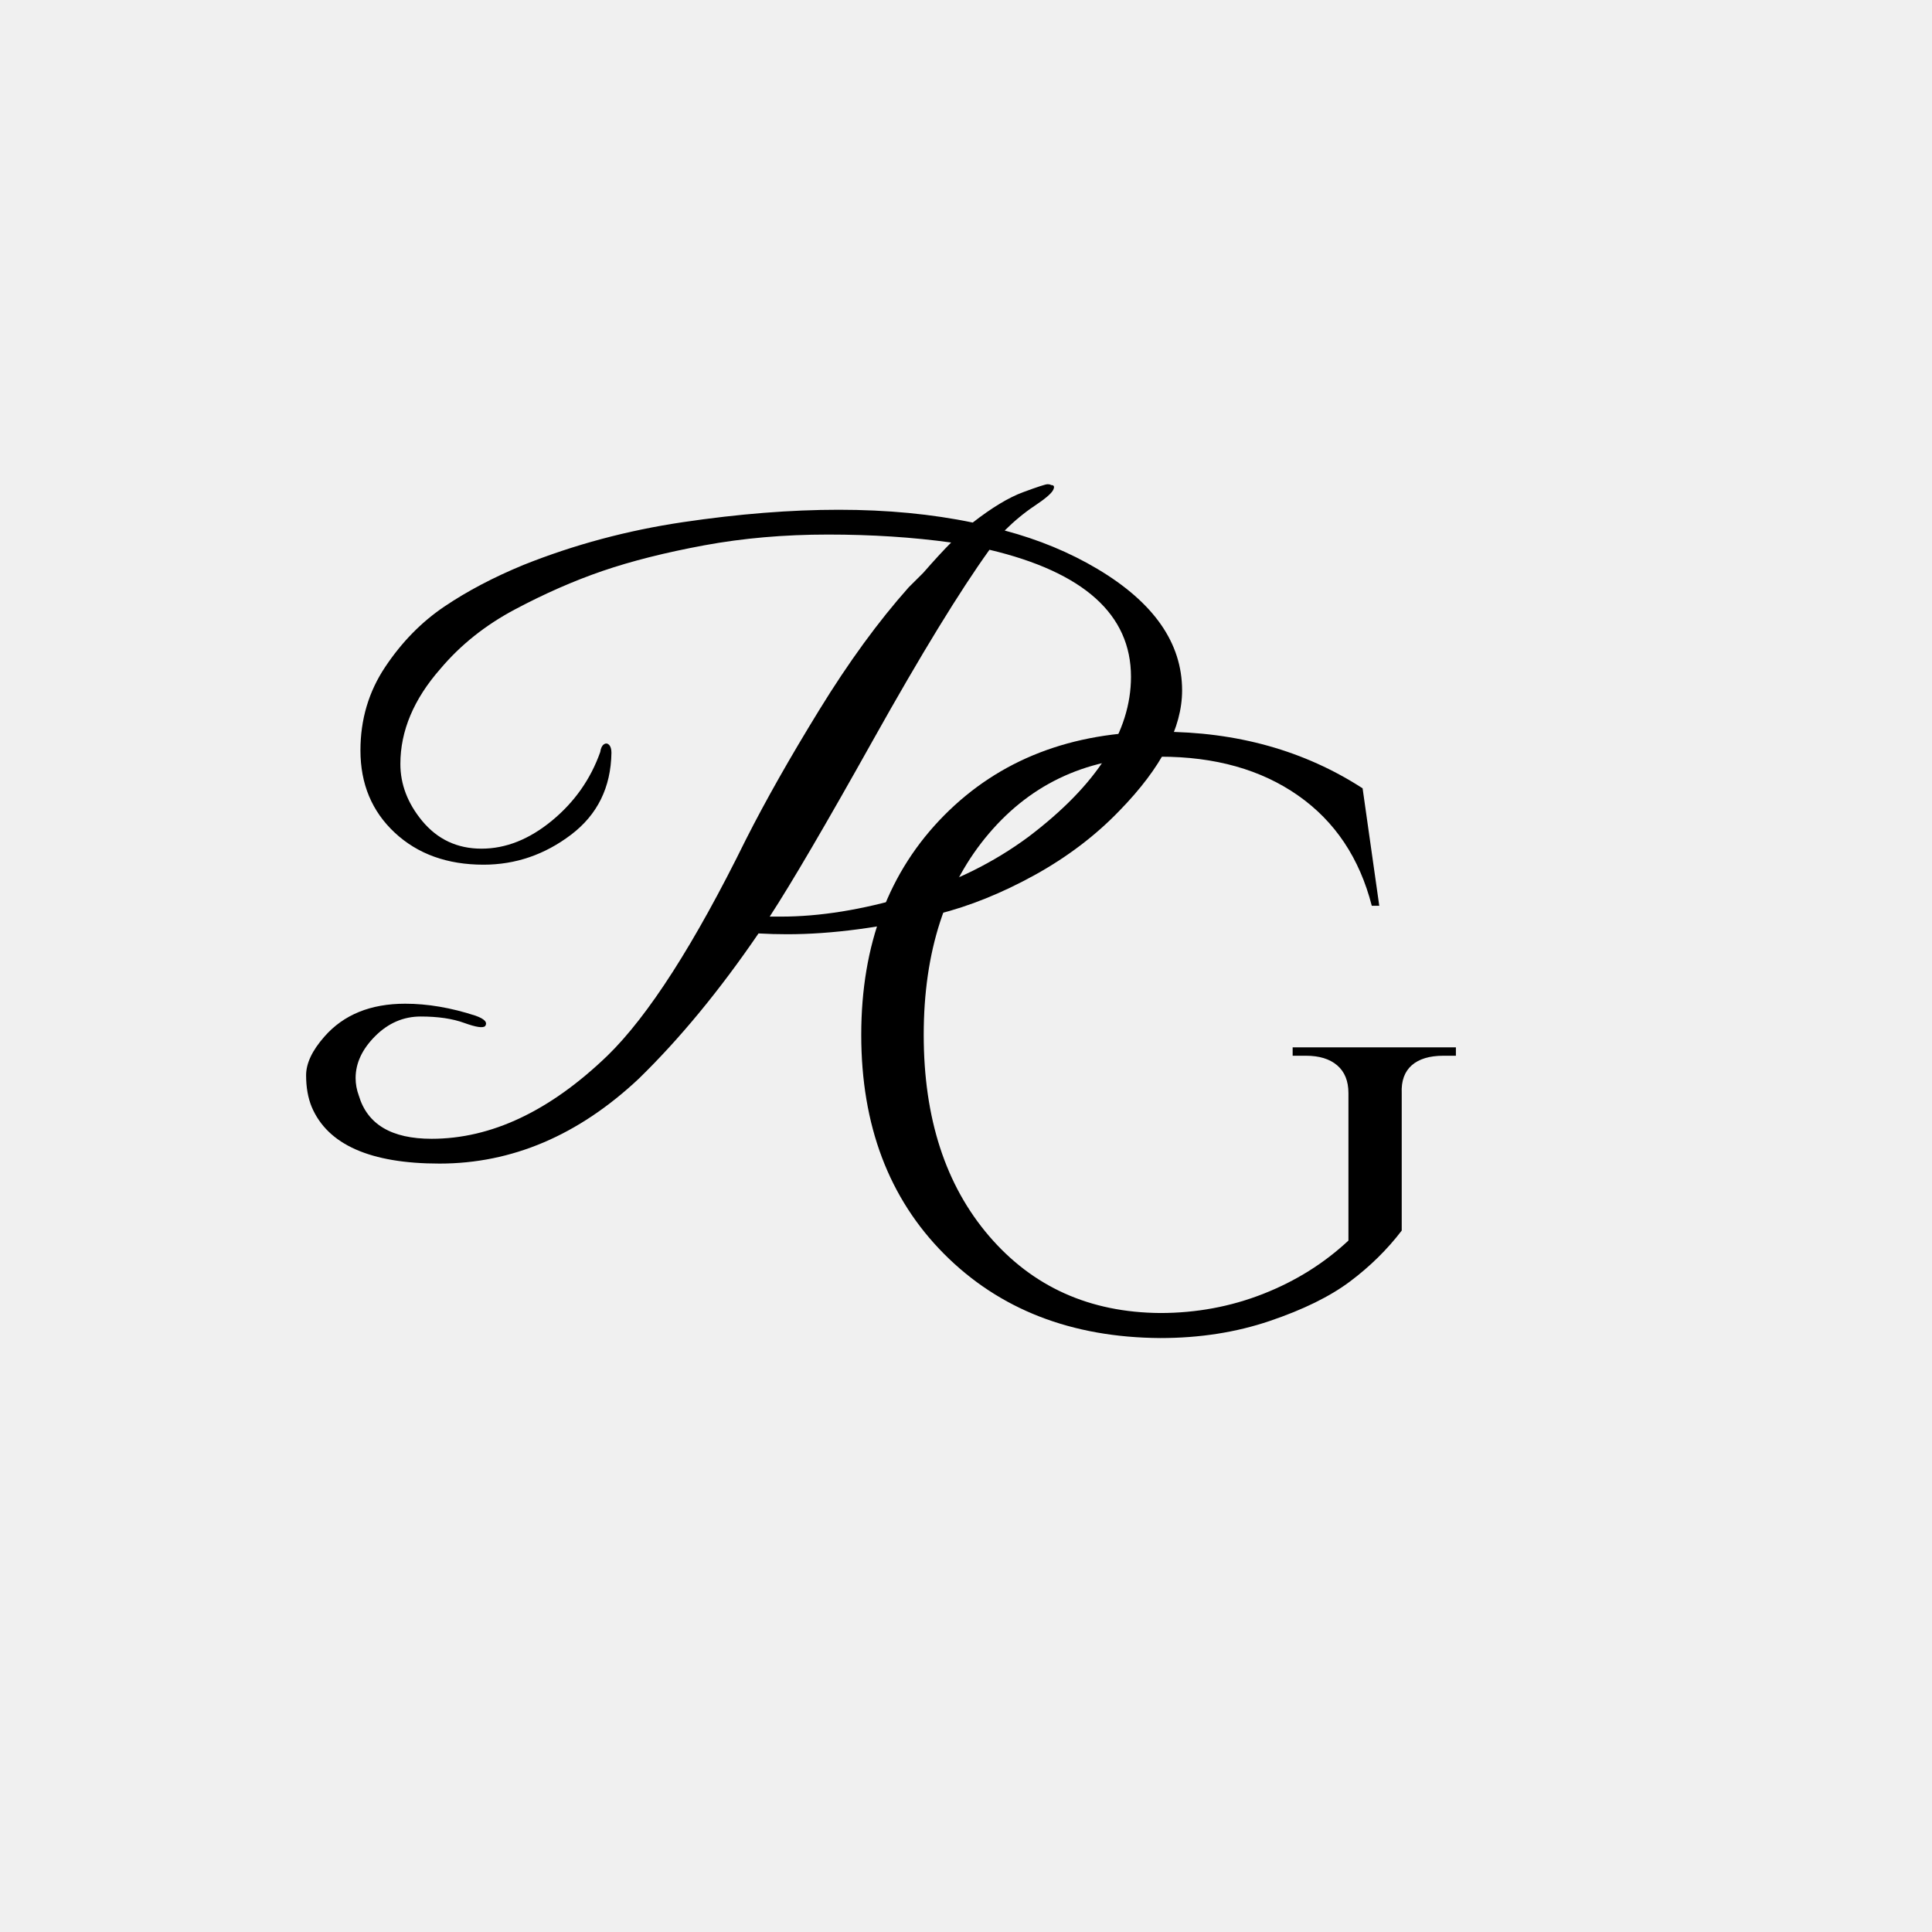
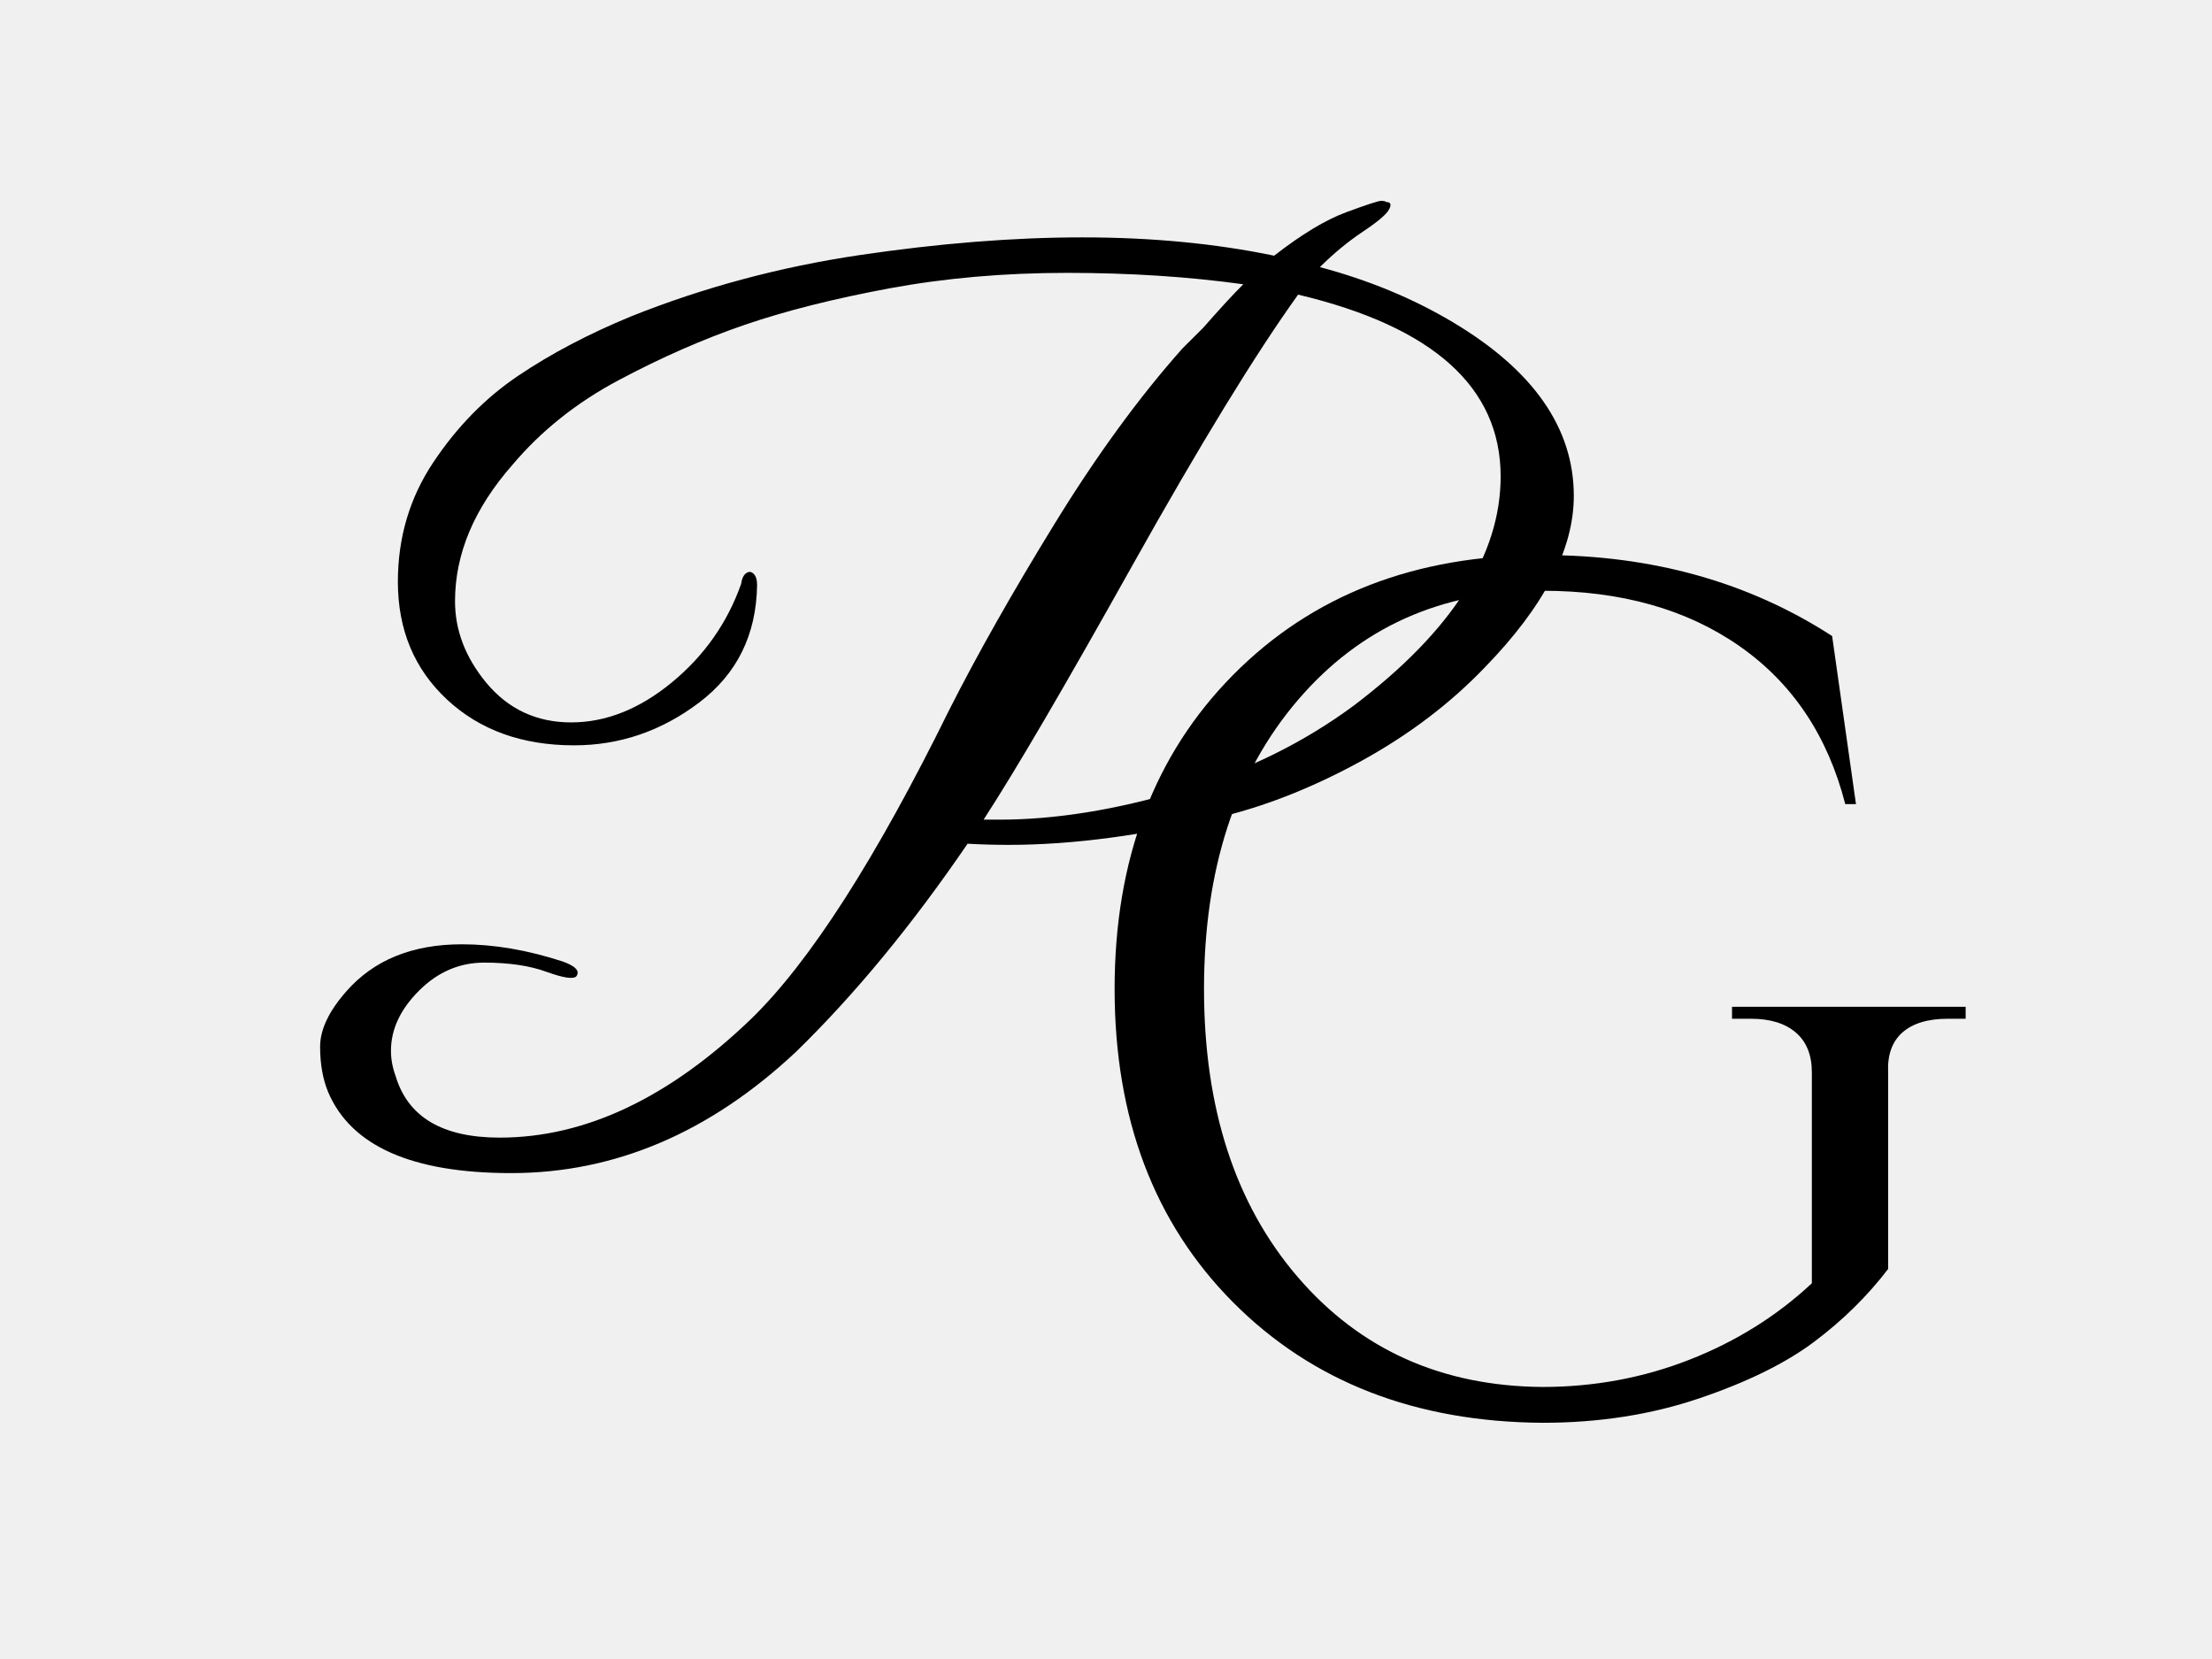
- <svg xmlns="http://www.w3.org/2000/svg" width="500" zoomAndPan="magnify" viewBox="0 0 375 375" height="500" preserveAspectRatio="xMidYMid meet" version="1.0">
+ <svg xmlns="http://www.w3.org/2000/svg" width="400" height="300" viewBox="0 0 400 300" fill="none">
+   <g clip-path="url(#clip0_125_2)">
+     <mask id="mask0_125_2" style="mask-type:luminance" maskUnits="userSpaceOnUse" x="56" y="27" width="230" height="262">
+       <path d="M285.333 27H56V288.333H285.333V27Z" fill="white" />
+     </mask>
+     <g mask="url(#mask0_125_2)">
+       <mask id="mask1_125_2" style="mask-type:luminance" maskUnits="userSpaceOnUse" x="57" y="35" width="229" height="178">
+         <path d="M57.334 35H285.229V212.333H57.334V35Z" fill="white" />
+       </mask>
+       <g mask="url(#mask1_125_2)">
+         <path d="M262.678 58.238C277.287 66.936 284.595 77.415 284.595 89.676C284.595 99.332 279.22 109.676 268.47 120.718C262.261 127.192 254.912 132.775 246.428 137.468C237.938 142.15 229.563 145.525 221.303 147.593C206.954 151.051 193.99 152.78 182.407 152.78C179.917 152.78 177.438 152.712 174.97 152.572C164.897 167.322 154.553 179.874 143.928 190.218C128.345 204.827 111.178 212.134 92.428 212.134C74.496 212.134 63.459 207.238 59.324 197.447C58.365 195.103 57.886 192.379 57.886 189.28C57.886 186.186 59.47 182.843 62.636 179.259C67.605 173.593 74.574 170.759 83.532 170.759C89.324 170.759 95.391 171.796 101.74 173.863C104.084 174.697 104.912 175.593 104.22 176.551C103.662 177.108 101.865 176.837 98.824 175.738C95.793 174.629 92.037 174.072 87.553 174.072C83.079 174.072 79.147 175.77 75.761 179.155C72.386 182.53 70.699 186.15 70.699 190.009C70.699 191.525 70.975 193.041 71.532 194.551C73.74 201.999 80.016 205.718 90.365 205.718C105.808 205.718 120.975 198.551 135.865 184.218C146.49 173.874 158.417 155.254 171.657 128.363C176.751 118.296 183.095 107.093 190.678 94.759C198.261 82.415 205.98 71.822 213.845 62.988C214.813 62.03 216.058 60.796 217.574 59.28C220.475 55.962 222.891 53.337 224.824 51.405C214.891 50.03 204.266 49.343 192.949 49.343C181.641 49.343 170.954 50.275 160.886 52.134C150.829 53.999 142.074 56.207 134.615 58.759C127.167 61.317 119.621 64.629 111.97 68.697C104.313 72.754 97.871 77.884 92.636 84.093C85.73 91.957 82.282 100.166 82.282 108.718C82.282 113.957 84.147 118.853 87.886 123.405C91.871 128.228 97.001 130.634 103.282 130.634C109.558 130.634 115.626 128.228 121.49 123.405C127.35 118.572 131.522 112.645 134.011 105.613C134.147 104.645 134.454 103.988 134.928 103.655C135.412 103.311 135.865 103.343 136.282 103.759C136.699 104.166 136.907 104.853 136.907 105.822C136.766 114.78 133.282 121.853 126.449 127.03C119.626 132.197 112.079 134.78 103.803 134.78C94.428 134.78 86.772 132.025 80.845 126.509C74.912 120.983 71.949 113.879 71.949 105.197C71.949 97.197 74.084 89.999 78.365 83.593C82.641 77.176 87.746 71.968 93.678 67.968C99.605 63.968 106.433 60.379 114.157 57.197C127.251 51.962 141.001 48.275 155.407 46.134C169.824 43.999 183.266 42.926 195.74 42.926C208.225 42.926 219.782 44.03 230.407 46.238C235.365 42.379 239.704 39.759 243.428 38.384C247.147 37.009 249.251 36.322 249.74 36.322C250.225 36.322 250.537 36.395 250.678 36.53C251.496 36.53 251.662 36.983 251.178 37.884C250.704 38.775 249.121 40.113 246.428 41.905C243.746 43.697 241.162 45.832 238.678 48.301C247.496 50.65 255.496 53.962 262.678 58.238ZM180.761 148.218C190.813 148.218 201.74 146.462 213.532 142.947C225.324 139.436 235.772 134.296 244.886 127.53C262.537 114.155 271.365 100.363 271.365 86.155C271.365 70.03 259.157 59.072 234.74 53.28C227.016 64.03 217.016 80.374 204.74 102.301C192.475 124.233 183.516 139.541 177.865 148.218C178.824 148.218 179.787 148.218 180.761 148.218Z" fill="black" />
+       </g>
+     </g>
+     <mask id="mask2_125_2" style="mask-type:luminance" maskUnits="userSpaceOnUse" x="188" y="44" width="175" height="293">
+       <path d="M362.667 44.333H188V336.333H362.667V44.333Z" fill="white" />
+     </mask>
+     <g mask="url(#mask2_125_2)">
+       <path d="M278.932 257.286C255.943 257.13 237.297 249.88 222.995 235.515C208.703 221.14 201.557 202.245 201.557 178.828C201.557 155.411 208.703 136.484 222.995 122.036C237.297 107.594 255.943 100.37 278.932 100.37C298.765 100.37 316.224 105.255 331.307 115.015L335.62 145.411H333.682C330.515 133.068 324.151 123.552 314.599 116.87C305.042 110.177 293.151 106.828 278.932 106.828C260.682 106.828 245.917 113.443 234.64 126.661C223.359 139.885 217.724 157.276 217.724 178.828C217.724 200.385 223.359 217.739 234.64 230.89C245.917 244.031 260.682 250.672 278.932 250.807C288.265 250.807 297.13 249.161 305.536 245.87C313.953 242.568 321.318 237.963 327.64 232.057V193.911C327.64 190.76 326.667 188.359 324.724 186.703C322.792 185.052 320.104 184.224 316.661 184.224H313.203V182.057H355.453V184.224H352.224C348.625 184.224 345.89 185.052 344.015 186.703C342.151 188.359 341.292 190.76 341.432 193.911V229.474C337.693 234.364 333.234 238.755 328.057 242.64C322.89 246.515 315.958 249.927 307.265 252.87C298.583 255.812 289.14 257.286 278.932 257.286Z" fill="black" />
+     </g>
+   </g>
  <defs>
-     <g />
-     <clipPath id="6b708183f4">
-       <path d="M 1 6 L 171.922 6 L 171.922 139 L 1 139 Z M 1 6 " clip-rule="nonzero" />
-     </clipPath>
-     <clipPath id="750da38a7a">
-       <rect x="0" width="172" y="0" height="196" />
-     </clipPath>
-     <clipPath id="52db5f2741">
-       <rect x="0" width="131" y="0" height="219" />
+     <clipPath id="clip0_125_2">
+       <rect width="400" height="300" fill="white" />
    </clipPath>
  </defs>
-   <g transform="matrix(1, 0, 0, 1, 58, 87)">
-     <g clip-path="url(#750da38a7a)">
-       <g clip-path="url(#6b708183f4)">
-         <g fill="#000000" fill-opacity="1">
-           <g transform="translate(5.2896, 132.8037)">
-             <g>
-               <path d="M 149.719 -109.375 C 160.676 -102.852 166.156 -94.992 166.156 -85.797 C 166.156 -78.555 162.125 -70.797 154.062 -62.516 C 149.406 -57.66 143.895 -53.473 137.531 -49.953 C 131.164 -46.441 124.883 -43.91 118.688 -42.359 C 107.926 -39.766 98.203 -38.469 89.516 -38.469 C 87.648 -38.469 85.789 -38.52 83.938 -38.625 C 76.383 -27.562 68.625 -18.148 60.656 -10.391 C 48.969 0.566 36.094 6.047 22.031 6.047 C 8.582 6.047 0.305 2.375 -2.797 -4.969 C -3.516 -6.727 -3.875 -8.77 -3.875 -11.094 C -3.875 -13.414 -2.688 -15.922 -0.312 -18.609 C 3.414 -22.859 8.641 -24.984 15.359 -24.984 C 19.703 -24.984 24.254 -24.207 29.016 -22.656 C 30.773 -22.031 31.395 -21.359 30.875 -20.641 C 30.457 -20.223 29.109 -20.426 26.828 -21.25 C 24.555 -22.082 21.738 -22.5 18.375 -22.5 C 15.02 -22.5 12.07 -21.227 9.531 -18.688 C 7 -16.156 5.734 -13.441 5.734 -10.547 C 5.734 -9.41 5.941 -8.273 6.359 -7.141 C 8.016 -1.555 12.723 1.234 20.484 1.234 C 32.066 1.234 43.441 -4.141 54.609 -14.891 C 62.578 -22.648 71.523 -36.613 81.453 -56.781 C 85.273 -64.332 90.031 -72.734 95.719 -81.984 C 101.406 -91.242 107.195 -99.188 113.094 -105.812 C 113.82 -106.531 114.754 -107.457 115.891 -108.594 C 118.066 -111.082 119.879 -113.051 121.328 -114.5 C 113.879 -115.531 105.91 -116.047 97.422 -116.047 C 88.941 -116.047 80.926 -115.348 73.375 -113.953 C 65.832 -112.555 59.266 -110.898 53.672 -108.984 C 48.086 -107.066 42.426 -104.582 36.688 -101.531 C 30.945 -98.488 26.113 -94.641 22.188 -89.984 C 17.008 -84.086 14.422 -77.93 14.422 -71.516 C 14.422 -67.586 15.82 -63.914 18.625 -60.5 C 21.613 -56.883 25.461 -55.078 30.172 -55.078 C 34.879 -55.078 39.43 -56.883 43.828 -60.5 C 48.223 -64.125 51.352 -68.57 53.219 -73.844 C 53.32 -74.57 53.551 -75.062 53.906 -75.312 C 54.27 -75.57 54.609 -75.547 54.922 -75.234 C 55.234 -74.93 55.391 -74.414 55.391 -73.688 C 55.285 -66.969 52.672 -61.664 47.547 -57.781 C 42.43 -53.906 36.77 -51.969 30.562 -51.969 C 23.531 -51.969 17.789 -54.035 13.344 -58.172 C 8.895 -62.316 6.672 -67.645 6.672 -74.156 C 6.672 -80.156 8.273 -85.555 11.484 -90.359 C 14.691 -95.172 18.52 -99.078 22.969 -102.078 C 27.414 -105.078 32.535 -107.77 38.328 -110.156 C 48.148 -114.082 58.461 -116.848 69.266 -118.453 C 80.078 -120.055 90.16 -120.859 99.516 -120.859 C 108.879 -120.859 117.547 -120.031 125.516 -118.375 C 129.234 -121.27 132.488 -123.234 135.281 -124.266 C 138.07 -125.297 139.648 -125.812 140.016 -125.812 C 140.379 -125.812 140.613 -125.758 140.719 -125.656 C 141.332 -125.656 141.457 -125.316 141.094 -124.641 C 140.738 -123.973 139.551 -122.969 137.531 -121.625 C 135.52 -120.281 133.582 -118.68 131.719 -116.828 C 138.332 -115.066 144.332 -112.582 149.719 -109.375 Z M 88.281 -41.891 C 95.82 -41.891 104.016 -43.207 112.859 -45.844 C 121.703 -48.477 129.539 -52.332 136.375 -57.406 C 149.613 -67.438 156.234 -77.781 156.234 -88.438 C 156.234 -100.531 147.078 -108.75 128.766 -113.094 C 122.973 -105.031 115.473 -92.773 106.266 -76.328 C 97.066 -59.879 90.348 -48.398 86.109 -41.891 C 86.828 -41.891 87.551 -41.891 88.281 -41.891 Z M 88.281 -41.891 " />
-             </g>
-           </g>
-         </g>
-       </g>
-     </g>
-   </g>
-   <g transform="matrix(1, 0, 0, 1, 157, 100)">
-     <g clip-path="url(#52db5f2741)">
-       <g fill="#000000" fill-opacity="1">
-         <g transform="translate(0.464662, 157.4494)">
-           <g>
-             <path d="M 67.734 2.266 C 50.492 2.148 36.508 -3.289 25.781 -14.062 C 15.062 -24.844 9.703 -39.016 9.703 -56.578 C 9.703 -74.141 15.062 -88.336 25.781 -99.172 C 36.508 -110.004 50.492 -115.422 67.734 -115.422 C 82.609 -115.422 95.703 -111.758 107.016 -104.438 L 110.25 -81.641 L 108.797 -81.641 C 106.422 -90.898 101.648 -98.035 94.484 -103.047 C 87.316 -108.066 78.398 -110.578 67.734 -110.578 C 54.047 -110.578 42.973 -105.617 34.516 -95.703 C 26.055 -85.785 21.828 -72.742 21.828 -56.578 C 21.828 -40.41 26.055 -27.395 34.516 -17.531 C 42.973 -7.676 54.047 -2.695 67.734 -2.594 C 74.734 -2.594 81.383 -3.828 87.688 -6.297 C 94 -8.773 99.523 -12.227 104.266 -16.656 L 104.266 -45.266 C 104.266 -47.629 103.535 -49.43 102.078 -50.672 C 100.629 -51.91 98.613 -52.531 96.031 -52.531 L 93.438 -52.531 L 93.438 -54.156 L 125.125 -54.156 L 125.125 -52.531 L 122.703 -52.531 C 120.004 -52.531 117.953 -51.91 116.547 -50.672 C 115.148 -49.43 114.504 -47.629 114.609 -45.266 L 114.609 -18.594 C 111.805 -14.926 108.461 -11.633 104.578 -8.719 C 100.703 -5.812 95.504 -3.254 88.984 -1.047 C 82.473 1.16 75.391 2.266 67.734 2.266 Z M 67.734 2.266 " />
-           </g>
-         </g>
-       </g>
-     </g>
-   </g>
</svg>
